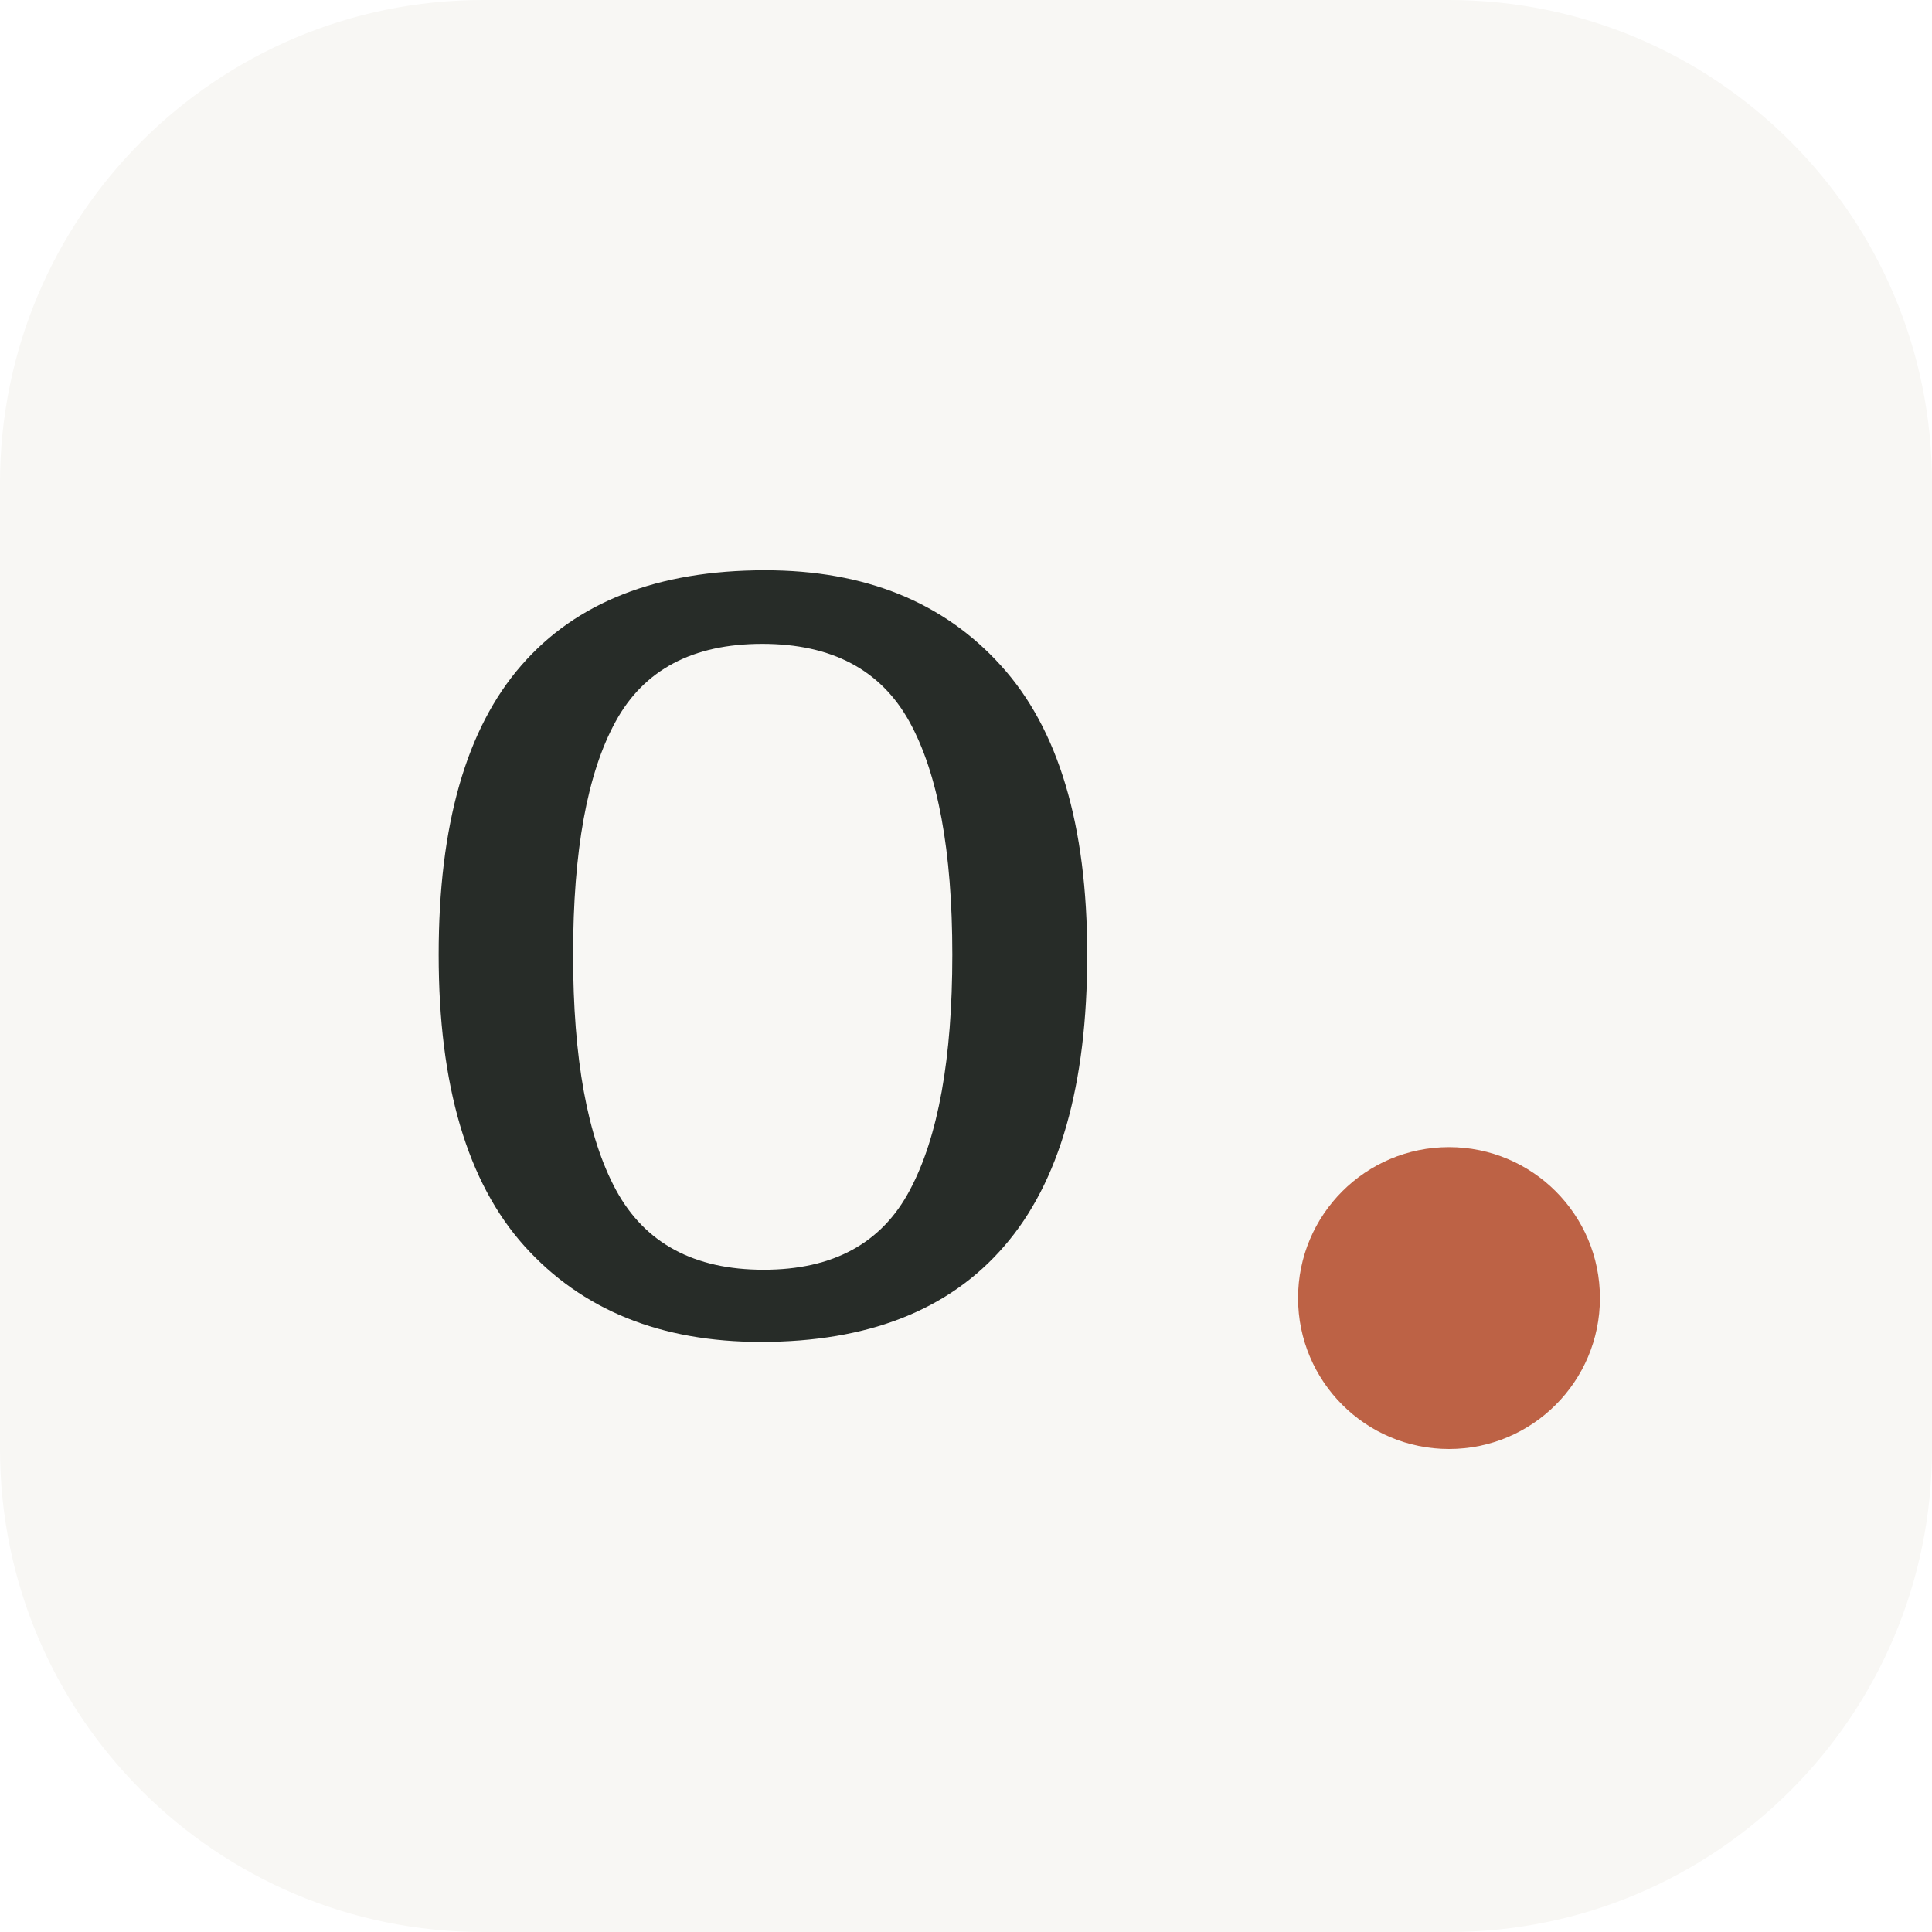
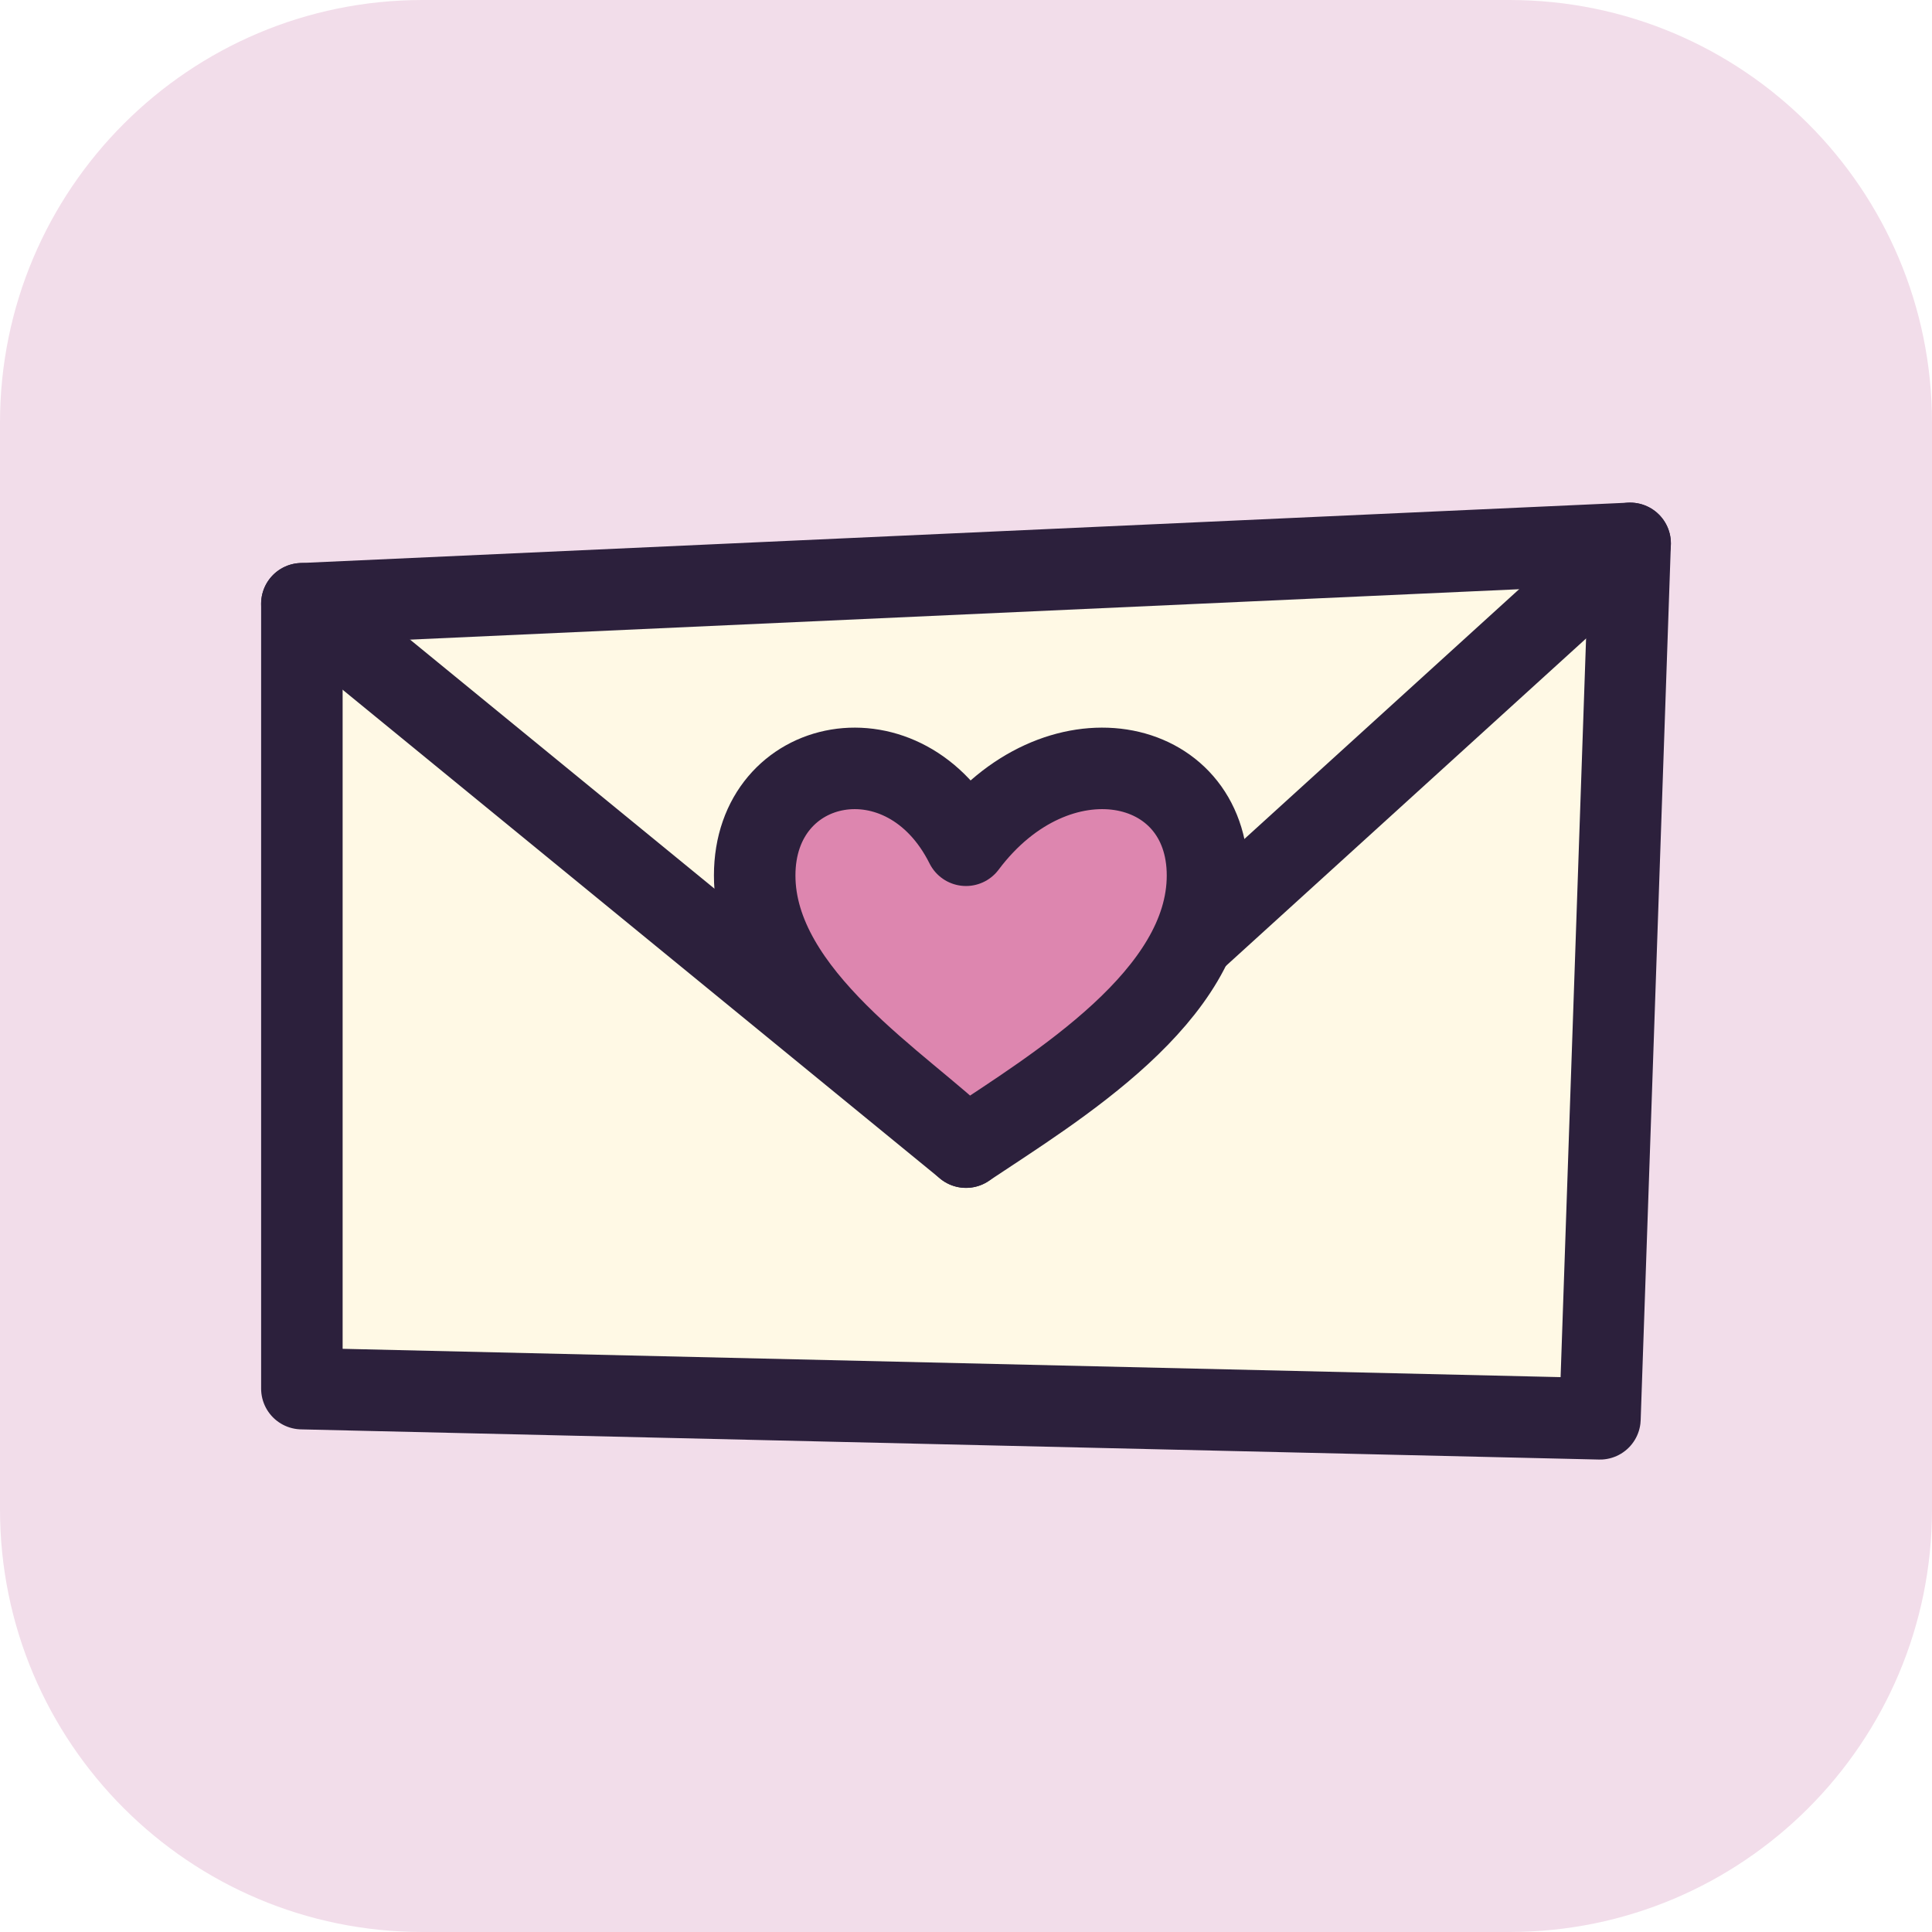
<svg xmlns="http://www.w3.org/2000/svg" viewBox="0 0 64 64">
-   <rect width="64" height="64" rx="16" fill="#f8f7f4" />
-   <text x="12" y="44" font-family="Georgia" font-size="46" fill="#272c28">o</text>
-   <circle cx="48" cy="43" r="5" fill="#bd6245" />
+   <rect width="64" height="64" rx="14" fill="#f2ddea" />
+   <g stroke="#2c203c" stroke-width="2.7" stroke-linecap="round" stroke-linejoin="round">
+     <path d="m10 20 44-2-1 29-43-1Z" fill="#fff9e5" />
+     <path d="m10 20 22 18 22-20" fill="none" />
+     <path d="M32 38c-2-2-7-5-7-9 0-4 5-5 7-1 3-4 8-3 8 1 0 4-5 7-8 9Z" fill="#dd86af" />
+   </g>
</svg>
